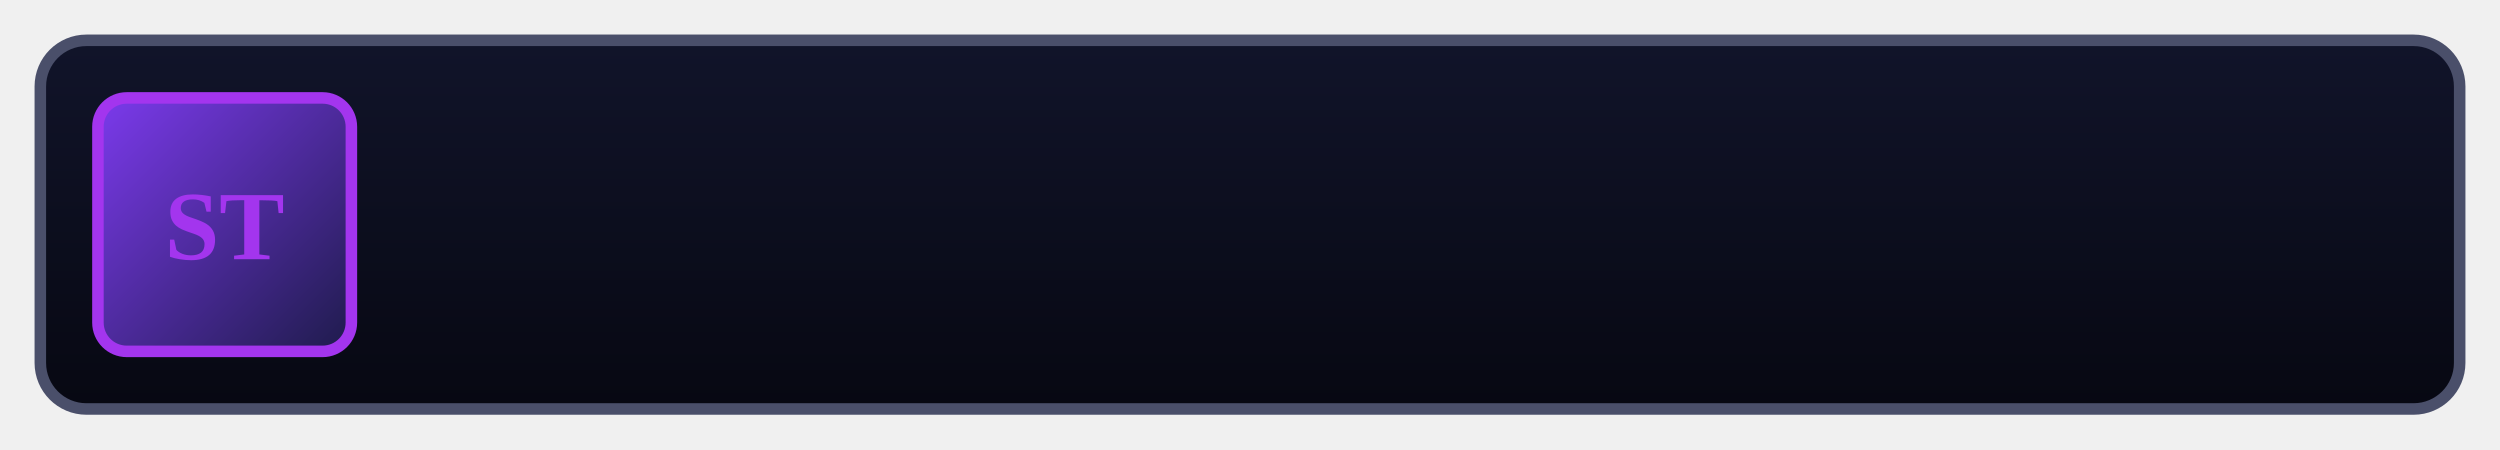
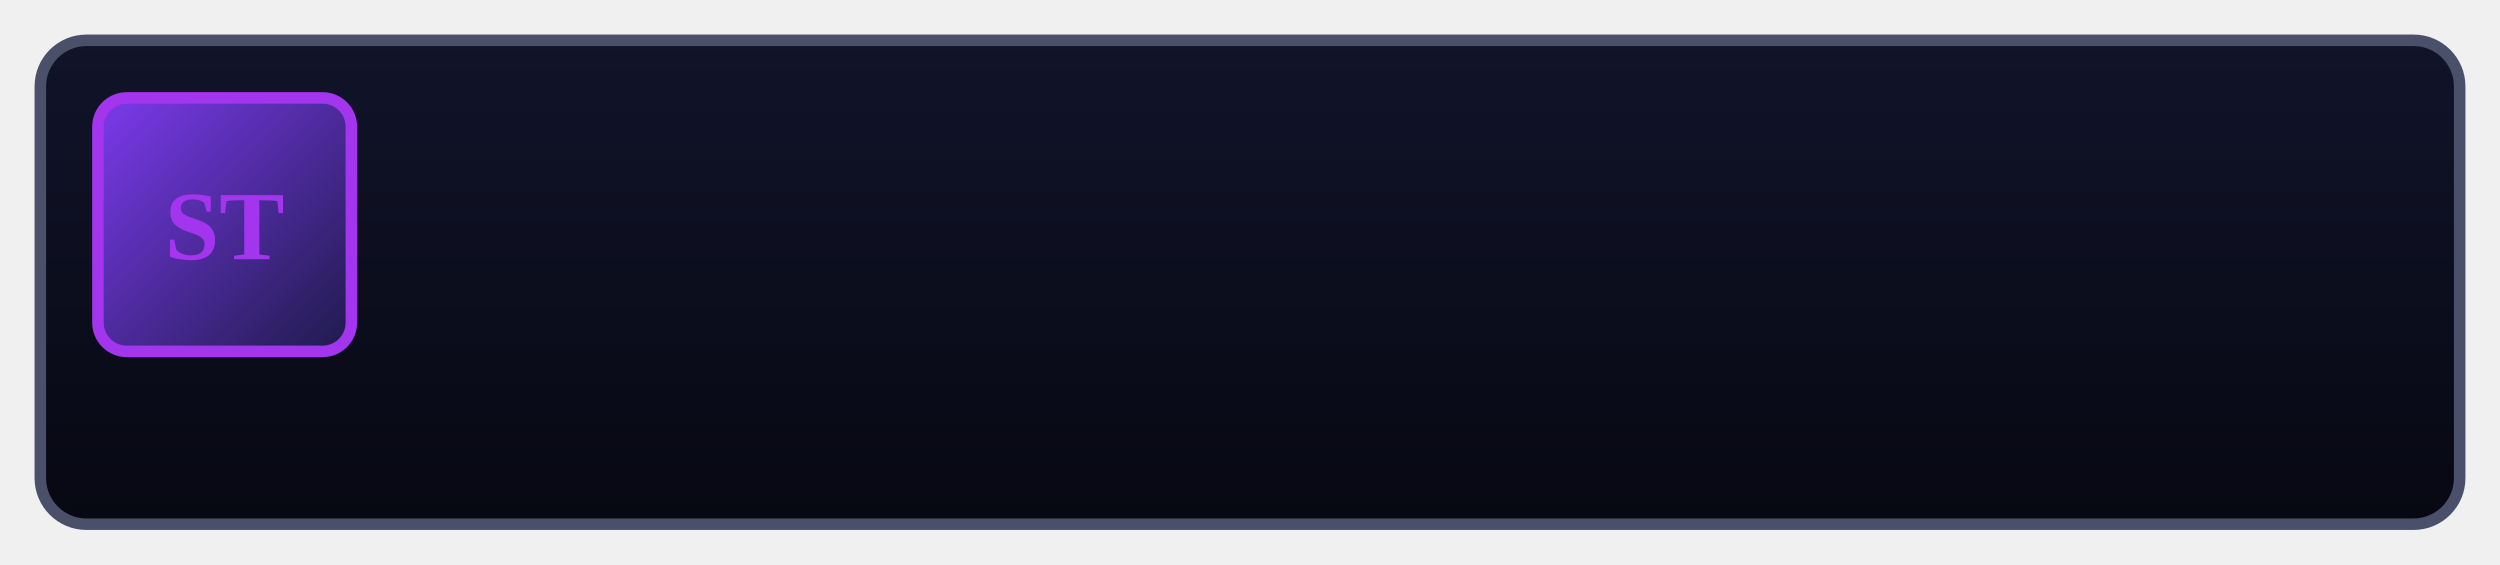
- <svg xmlns="http://www.w3.org/2000/svg" width="434" height="78" viewBox="0 0 434 78" role="img" aria-label="Seal Timers Forever: Tu sello de paladín y su tiempo en pantalla">
+ <svg xmlns="http://www.w3.org/2000/svg" width="434" height="98" viewBox="0 0 434 98" role="img" aria-label="Seal Timers Forever: Tu sello de paladín y su tiempo en pantalla Descargas: 12.175">
  <defs>
    <linearGradient id="tip" x1="0" y1="0" x2="0" y2="1">
      <stop offset="0" stop-color="#11142a" />
      <stop offset="1" stop-color="#070812" />
    </linearGradient>
    <linearGradient id="gold" x1="0" y1="0" x2="1" y2="0">
      <stop offset="0" stop-color="#ffd100" stop-opacity="0" />
      <stop offset=".5" stop-color="#fff3b0" />
      <stop offset="1" stop-color="#ffd100" stop-opacity="0" />
    </linearGradient>
    <linearGradient id="goldtext" x1="0" y1="0" x2="0" y2="1">
      <stop offset="0" stop-color="#fff3b0" />
      <stop offset=".55" stop-color="#ffd100" />
      <stop offset="1" stop-color="#c8860a" />
    </linearGradient>
    <linearGradient id="gem" x1="0" y1="0" x2="1" y2="1">
      <stop offset="0" stop-color="#7c3aed" />
      <stop offset="1" stop-color="#1e1b4b" />
    </linearGradient>
  </defs>
  <style>
    text { font-family: Verdana, 'DejaVu Sans', Arial, sans-serif; font-size: 14px; fill: #fff; }
    .t { font-family: Georgia, 'Times New Roman', serif; font-weight: bold; }
    .l { opacity: 0; animation: in .45s ease-out forwards; }
    .glint { animation: run 7s linear infinite; }
    @keyframes in { from { opacity: 0; transform: translateX(-6px); } to { opacity: 1; transform: none; } }
    @keyframes run { from { stroke-dashoffset: 0; } to { stroke-dashoffset: -1000; } }
    @keyframes blink { 50% { opacity: 0; } }
    @media (prefers-reduced-motion: reduce) { .l, .glint, .fx { animation: none !important; opacity: 1 !important; } }</style>
-   <rect x="7" y="7" width="420" height="64" rx="8" fill="url(#tip)" stroke="#4a4f6a" stroke-width="2" />
+   <rect x="7" y="7" width="420" height="84" rx="8" fill="url(#tip)" stroke="#4a4f6a" stroke-width="2" />
  <rect x="17" y="17" width="44" height="44" rx="5" fill="url(#gem)" stroke="#a335ee" stroke-width="2" />
  <text class="t" x="39" y="45" text-anchor="middle" style="font-size:17px; fill:#a335ee">ST</text>
-   <text class="l t" x="74" y="35" style="animation-delay:0.1s; font-size:16px; fill:#a335ee">Seal Timers Forever</text>
-   <text class="l" x="413" y="35" text-anchor="end" style="font-size:12px; fill:#ffd100; animation-delay:.1s">12.175</text>
-   <text class="l " x="74" y="56" style="animation-delay:0.2s; fill:#c9c9c9; font-size:12.5px">Tu sello de paladín y su tiempo en pantalla</text>
+   <text class="l t" x="74" y="33" style="animation-delay:0.1s; font-size:16px; fill:#a335ee">Seal Timers Forever</text>
+   <text class="l" x="413" y="33" text-anchor="end" style="font-size:12px; fill:#9d9d9d; animation-delay:.1s">v1.11</text>
+   <text class="l " x="74" y="54" style="animation-delay:0.2s; fill:#c9c9c9; font-size:12.5px">Tu sello de paladín y su tiempo en pantalla</text>
+   <text class="l " x="74" y="76" style="animation-delay:0.3s; fill:#9d9d9d; font-size:12.5px">Descargas: <tspan style="fill:#ffd100">12.175</tspan>
+   </text>
</svg>
